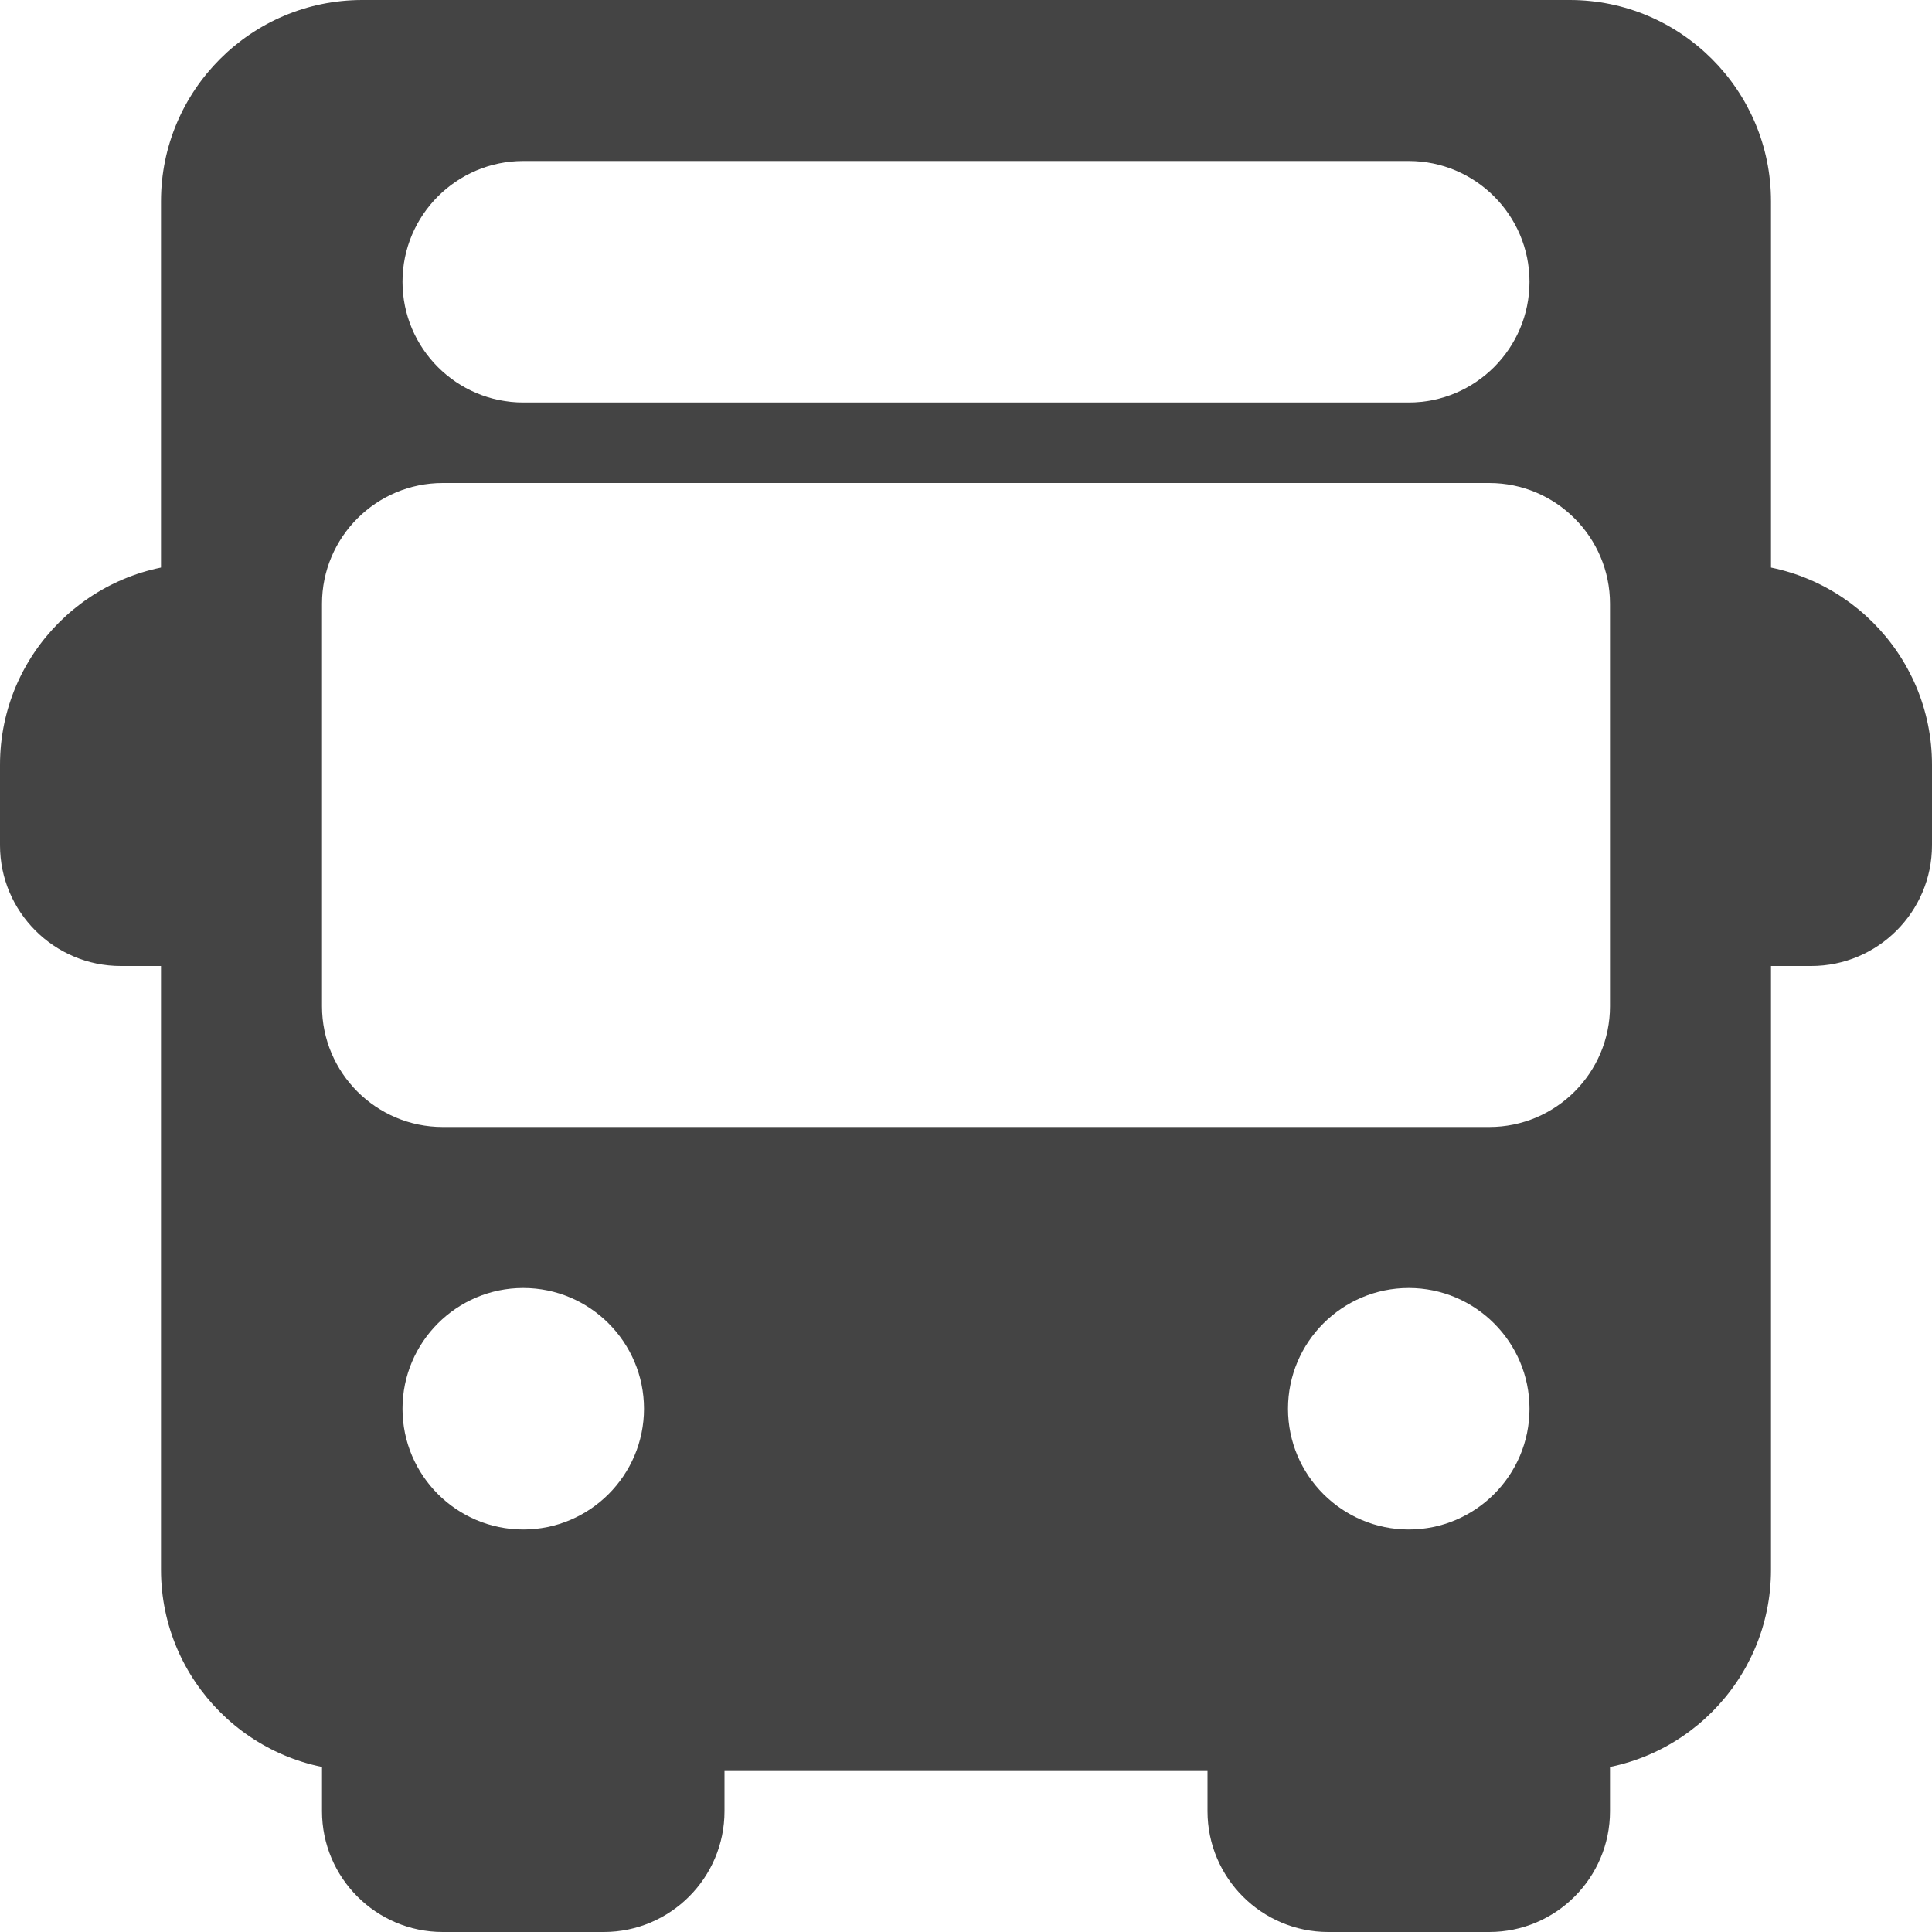
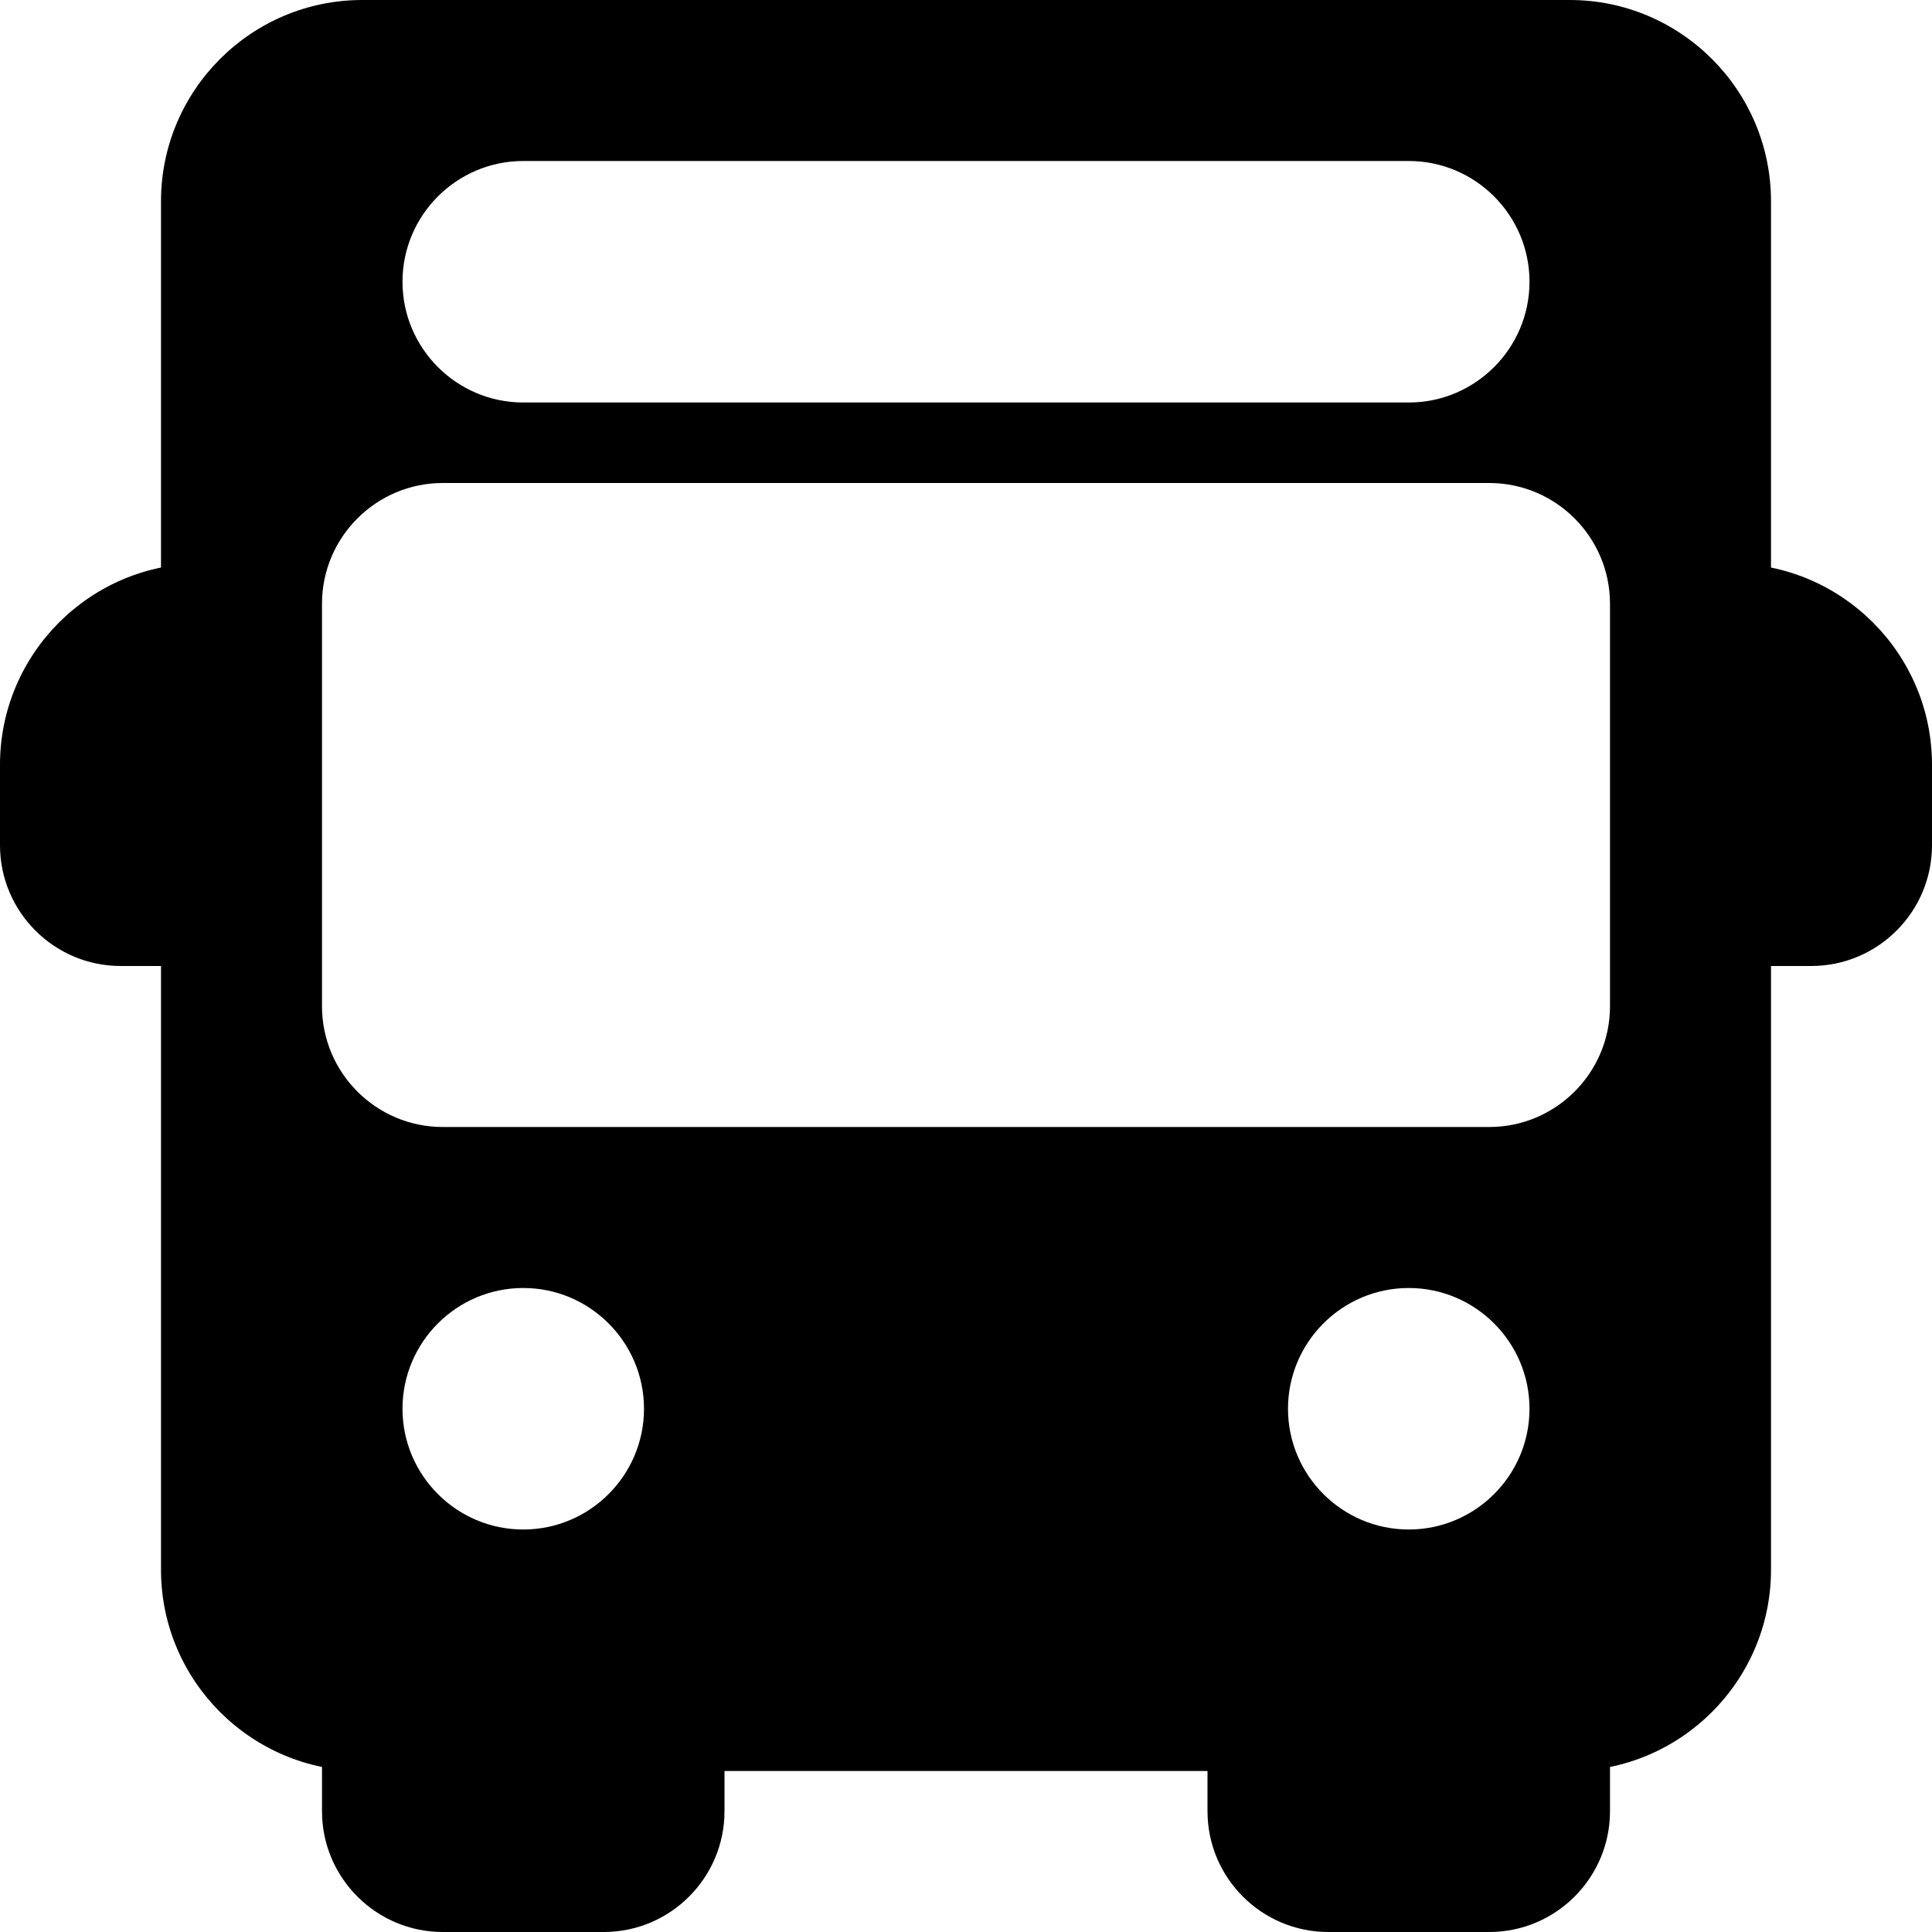
- <svg xmlns="http://www.w3.org/2000/svg" width="384" height="384" version="1.1" viewBox="0 0 384 384">
-   <g transform="scale(16)">
-     <path fill="#444" d="M3,7.5c0,-0.276 -0.224,-0.5 -0.5,-0.5c-1.379,0 -2.5,1.122 -2.5,2.5v1c0,0.827 0.673,1.5 1.5,1.5h1c0.276,0 0.5,-0.224 0.5,-0.5c0,-0.276 -0.224,-0.5 -0.5,-0.5v-3c0.276,0 0.5,-0.224 0.5,-0.5Z" />
-     <path fill="#444" d="M21.5,7c-0.276,0 -0.5,0.224 -0.5,0.5c0,0.276 0.224,0.5 0.5,0.5v3c-0.276,0 -0.5,0.224 -0.5,0.5c0,0.276 0.224,0.5 0.5,0.5h1c0.827,0 1.5,-0.673 1.5,-1.5v-1c0,-1.378 -1.121,-2.5 -2.5,-2.5Z" />
-     <path fill="#444" d="M8.5,21c-0.276,0 -0.5,0.224 -0.5,0.5h-3c0,-0.276 -0.224,-0.5 -0.5,-0.5c-0.276,0 -0.5,0.224 -0.5,0.5v1c0,0.827 0.673,1.5 1.5,1.5h2c0.827,0 1.5,-0.673 1.5,-1.5v-1c0,-0.276 -0.224,-0.5 -0.5,-0.5Z" />
-     <path fill="#444" d="M19.5,21c-0.276,0 -0.5,0.224 -0.5,0.5h-3c0,-0.276 -0.224,-0.5 -0.5,-0.5c-0.276,0 -0.5,0.224 -0.5,0.5v1c0,0.827 0.673,1.5 1.5,1.5h2c0.827,0 1.5,-0.673 1.5,-1.5v-1c0,-0.276 -0.224,-0.5 -0.5,-0.5Z" />
-     <path fill="#444" d="M19.5,0h-15c-1.379,0 -2.5,1.122 -2.5,2.5v17c0,1.378 1.121,2.5 2.5,2.5h15c1.379,0 2.5,-1.122 2.5,-2.5v-17c0,-1.378 -1.121,-2.5 -2.5,-2.5Zm-13,2h11c0.827,0 1.5,0.673 1.5,1.5c0,0.827 -0.673,1.5 -1.5,1.5h-11c-0.827,0 -1.5,-0.673 -1.5,-1.5c0,-0.827 0.673,-1.5 1.5,-1.5Zm0,17c-0.827,0 -1.5,-0.673 -1.5,-1.5c0,-0.827 0.673,-1.5 1.5,-1.5c0.827,0 1.5,0.673 1.5,1.5c0,0.827 -0.673,1.5 -1.5,1.5Zm11,0c-0.827,0 -1.5,-0.673 -1.5,-1.5c0,-0.827 0.673,-1.5 1.5,-1.5c0.827,0 1.5,0.673 1.5,1.5c0,0.827 -0.673,1.5 -1.5,1.5Zm2.5,-6.5c0,0.827 -0.673,1.5 -1.5,1.5h-13c-0.827,0 -1.5,-0.673 -1.5,-1.5v-5c0,-0.827 0.673,-1.5 1.5,-1.5h13c0.827,0 1.5,0.673 1.5,1.5v5Z" />
-   </g>
+ <svg xmlns="http://www.w3.org/2000/svg" width="384" height="384" viewBox="0 0 384 384">
+   <path d="M48 120c0-4.416-3.584-8-8-8-22.064 0-40 17.952-40 40v16c0 13.232 10.768 24 24 24h16c4.416 0 8-3.584 8-8s-3.584-8-8-8v-48c4.416 0 8-3.584 8-8zM344 112c-4.416 0-8 3.584-8 8s3.584 8 8 8v48c-4.416 0-8 3.584-8 8s3.584 8 8 8h16c13.232 0 24-10.768 24-24v-16c0-22.048-17.936-40-40-40zM136 336c-4.416 0-8 3.584-8 8h-48c0-4.416-3.584-8-8-8s-8 3.584-8 8v16c0 13.232 10.768 24 24 24h32c13.232 0 24-10.768 24-24v-16c0-4.416-3.584-8-8-8zM312 336c-4.416 0-8 3.584-8 8h-48c0-4.416-3.584-8-8-8s-8 3.584-8 8v16c0 13.232 10.768 24 24 24h32c13.232 0 24-10.768 24-24v-16c0-4.416-3.584-8-8-8zM312 0h-240c-22.064 0-40 17.952-40 40v272c0 22.048 17.936 40 40 40h240c22.064 0 40-17.952 40-40v-272c0-22.048-17.936-40-40-40zm-208 32h176c13.232 0 24 10.768 24 24s-10.768 24-24 24h-176c-13.232 0-24-10.768-24-24s10.768-24 24-24zm0 272c-13.232 0-24-10.768-24-24s10.768-24 24-24 24 10.768 24 24-10.768 24-24 24zm176 0c-13.232 0-24-10.768-24-24s10.768-24 24-24 24 10.768 24 24-10.768 24-24 24zm40-104c0 13.232-10.768 24-24 24h-208c-13.232 0-24-10.768-24-24v-80c0-13.232 10.768-24 24-24h208c13.232 0 24 10.768 24 24v80z" />
</svg>
